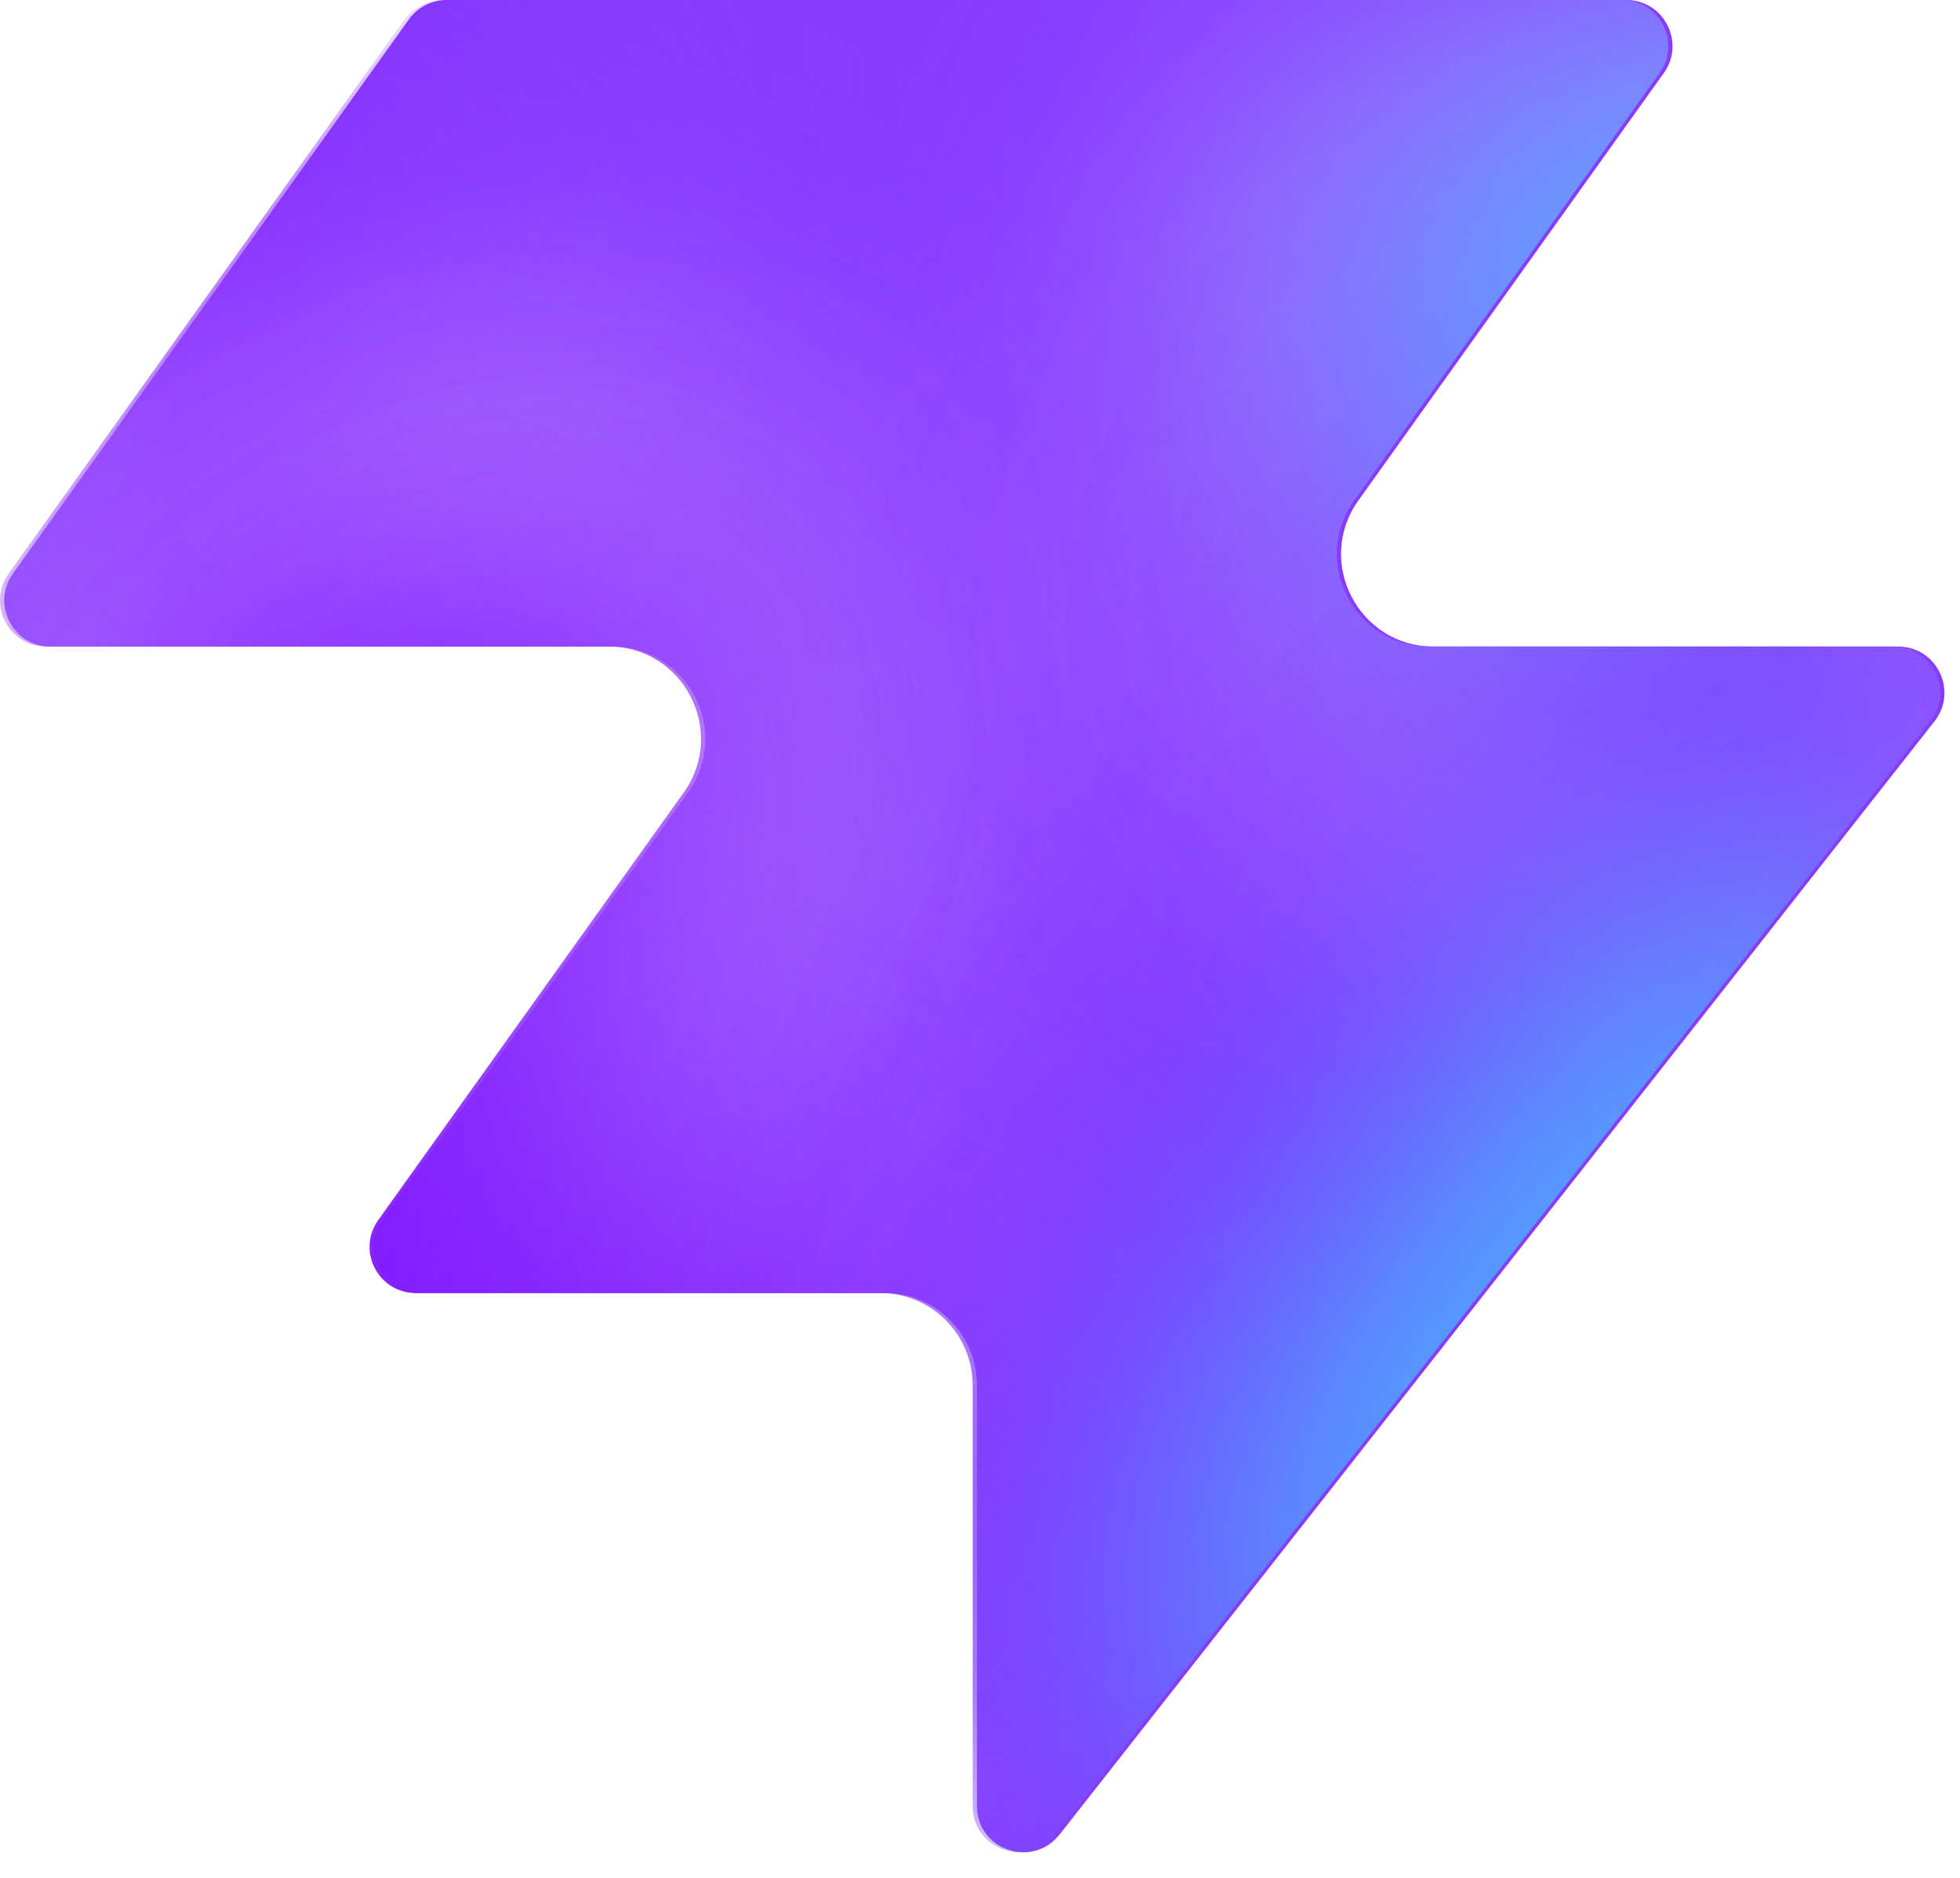
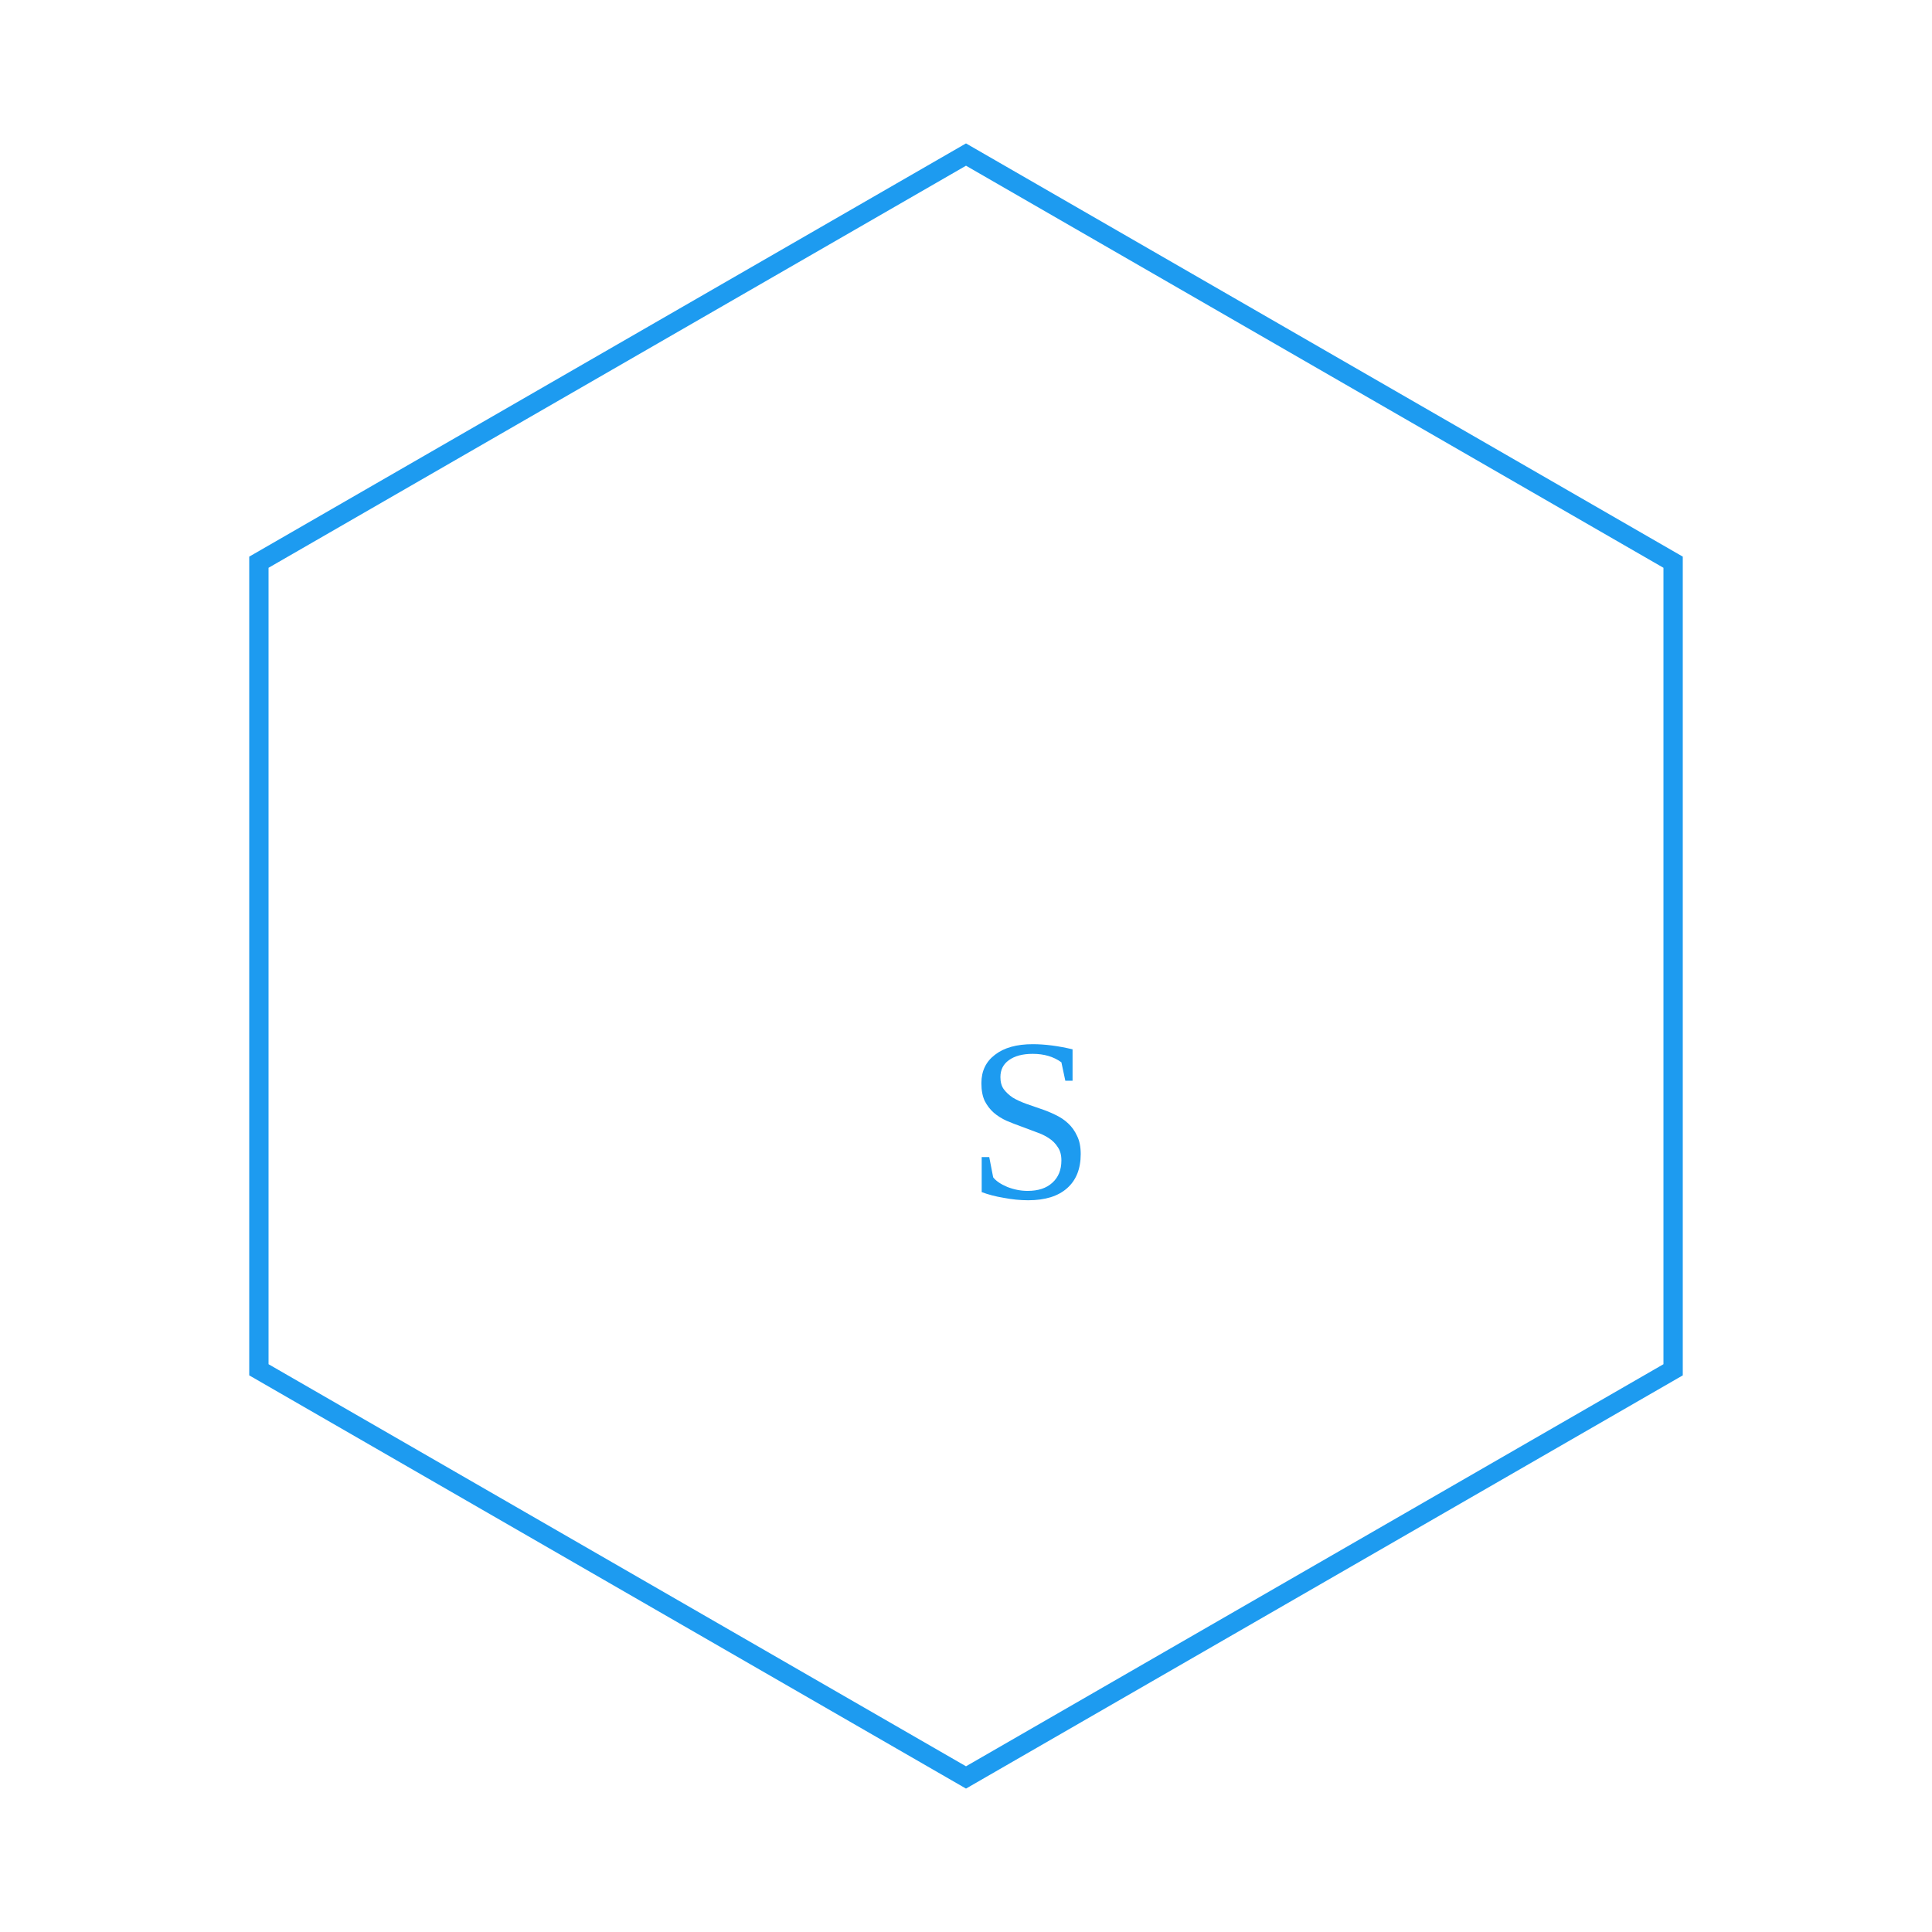
- <svg xmlns="http://www.w3.org/2000/svg" width="48" height="46" fill="none" viewBox="0 0 48 46">
-   <path fill="#863bff" d="M25.946 44.938c-.664.845-2.021.375-2.021-.698V33.937a2.26 2.26 0 0 0-2.262-2.262H10.287c-.92 0-1.456-1.04-.92-1.788l7.48-10.471c1.07-1.497 0-3.578-1.842-3.578H1.237c-.92 0-1.456-1.04-.92-1.788L10.013.474c.214-.297.556-.474.92-.474h28.894c.92 0 1.456 1.04.92 1.788l-7.48 10.471c-1.07 1.498 0 3.579 1.842 3.579h11.377c.943 0 1.473 1.088.89 1.83L25.947 44.94z" style="fill:#863bff;fill:color(display-p3 .525 .23 1);fill-opacity:1" />
-   <mask id="a" width="48" height="46" x="0" y="0" maskUnits="userSpaceOnUse" style="mask-type:alpha">
-     <path fill="#000" d="M25.842 44.938c-.664.844-2.021.375-2.021-.698V33.937a2.26 2.26 0 0 0-2.262-2.262H10.183c-.92 0-1.456-1.04-.92-1.788l7.48-10.471c1.07-1.498 0-3.579-1.842-3.579H1.133c-.92 0-1.456-1.04-.92-1.787L9.91.473c.214-.297.556-.474.92-.474h28.894c.92 0 1.456 1.04.92 1.788l-7.48 10.471c-1.07 1.498 0 3.578 1.842 3.578h11.377c.943 0 1.473 1.088.89 1.832L25.843 44.94z" style="fill:#000;fill-opacity:1" />
-   </mask>
-   <g mask="url(#a)">
-     <g filter="url(#b)">
-       <ellipse cx="5.508" cy="14.704" fill="#ede6ff" rx="5.508" ry="14.704" style="fill:#ede6ff;fill:color(display-p3 .927 .903 1);fill-opacity:1" transform="matrix(.00324 1 1 -.00324 -4.47 31.516)" />
-     </g>
-     <g filter="url(#c)">
-       <ellipse cx="10.399" cy="29.851" fill="#ede6ff" rx="10.399" ry="29.851" style="fill:#ede6ff;fill:color(display-p3 .927 .903 1);fill-opacity:1" transform="matrix(.00324 1 1 -.00324 -39.328 7.883)" />
-     </g>
-     <g filter="url(#d)">
-       <ellipse cx="5.508" cy="30.487" fill="#7e14ff" rx="5.508" ry="30.487" style="fill:#7e14ff;fill:color(display-p3 .492 .077 1);fill-opacity:1" transform="rotate(89.814 -25.913 -14.639)scale(1 -1)" />
-     </g>
-     <g filter="url(#e)">
-       <ellipse cx="5.508" cy="30.599" fill="#7e14ff" rx="5.508" ry="30.599" style="fill:#7e14ff;fill:color(display-p3 .492 .077 1);fill-opacity:1" transform="rotate(89.814 -32.644 -3.334)scale(1 -1)" />
-     </g>
-     <g filter="url(#f)">
-       <ellipse cx="5.508" cy="30.599" fill="#7e14ff" rx="5.508" ry="30.599" style="fill:#7e14ff;fill:color(display-p3 .492 .077 1);fill-opacity:1" transform="matrix(.00324 1 1 -.00324 -34.34 30.47)" />
-     </g>
-     <g filter="url(#g)">
-       <ellipse cx="14.072" cy="22.078" fill="#ede6ff" rx="14.072" ry="22.078" style="fill:#ede6ff;fill:color(display-p3 .927 .903 1);fill-opacity:1" transform="rotate(93.35 24.506 48.493)scale(-1 1)" />
-     </g>
-     <g filter="url(#h)">
-       <ellipse cx="3.47" cy="21.501" fill="#7e14ff" rx="3.47" ry="21.501" style="fill:#7e14ff;fill:color(display-p3 .492 .077 1);fill-opacity:1" transform="rotate(89.009 28.708 47.59)scale(-1 1)" />
-     </g>
-     <g filter="url(#i)">
-       <ellipse cx="3.47" cy="21.501" fill="#7e14ff" rx="3.47" ry="21.501" style="fill:#7e14ff;fill:color(display-p3 .492 .077 1);fill-opacity:1" transform="rotate(89.009 28.708 47.59)scale(-1 1)" />
-     </g>
-     <g filter="url(#j)">
-       <ellipse cx=".387" cy="8.972" fill="#7e14ff" rx="4.407" ry="29.108" style="fill:#7e14ff;fill:color(display-p3 .492 .077 1);fill-opacity:1" transform="rotate(39.51 .387 8.972)" />
-     </g>
-     <g filter="url(#k)">
-       <ellipse cx="47.523" cy="-6.092" fill="#7e14ff" rx="4.407" ry="29.108" style="fill:#7e14ff;fill:color(display-p3 .492 .077 1);fill-opacity:1" transform="rotate(37.892 47.523 -6.092)" />
-     </g>
-     <g filter="url(#l)">
-       <ellipse cx="41.412" cy="6.333" fill="#47bfff" rx="5.971" ry="9.665" style="fill:#47bfff;fill:color(display-p3 .28 .748 1);fill-opacity:1" transform="rotate(37.892 41.412 6.333)" />
-     </g>
-     <g filter="url(#m)">
-       <ellipse cx="-1.879" cy="38.332" fill="#7e14ff" rx="4.407" ry="29.108" style="fill:#7e14ff;fill:color(display-p3 .492 .077 1);fill-opacity:1" transform="rotate(37.892 -1.88 38.332)" />
-     </g>
-     <g filter="url(#n)">
-       <ellipse cx="-1.879" cy="38.332" fill="#7e14ff" rx="4.407" ry="29.108" style="fill:#7e14ff;fill:color(display-p3 .492 .077 1);fill-opacity:1" transform="rotate(37.892 -1.88 38.332)" />
-     </g>
-     <g filter="url(#o)">
-       <ellipse cx="35.651" cy="29.907" fill="#7e14ff" rx="4.407" ry="29.108" style="fill:#7e14ff;fill:color(display-p3 .492 .077 1);fill-opacity:1" transform="rotate(37.892 35.651 29.907)" />
-     </g>
-     <g filter="url(#p)">
-       <ellipse cx="38.418" cy="32.4" fill="#47bfff" rx="5.971" ry="15.297" style="fill:#47bfff;fill:color(display-p3 .28 .748 1);fill-opacity:1" transform="rotate(37.892 38.418 32.4)" />
-     </g>
-   </g>
-   <defs>
-     <filter id="b" width="60.045" height="41.654" x="-19.77" y="16.149" color-interpolation-filters="sRGB" filterUnits="userSpaceOnUse">
-       <feFlood flood-opacity="0" result="BackgroundImageFix" />
-       <feBlend in="SourceGraphic" in2="BackgroundImageFix" result="shape" />
-       <feGaussianBlur result="effect1_foregroundBlur_2002_17158" stdDeviation="7.659" />
-     </filter>
-     <filter id="c" width="90.34" height="51.437" x="-54.613" y="-7.533" color-interpolation-filters="sRGB" filterUnits="userSpaceOnUse">
-       <feFlood flood-opacity="0" result="BackgroundImageFix" />
-       <feBlend in="SourceGraphic" in2="BackgroundImageFix" result="shape" />
-       <feGaussianBlur result="effect1_foregroundBlur_2002_17158" stdDeviation="7.659" />
-     </filter>
-     <filter id="d" width="79.355" height="29.4" x="-49.64" y="2.03" color-interpolation-filters="sRGB" filterUnits="userSpaceOnUse">
-       <feFlood flood-opacity="0" result="BackgroundImageFix" />
-       <feBlend in="SourceGraphic" in2="BackgroundImageFix" result="shape" />
-       <feGaussianBlur result="effect1_foregroundBlur_2002_17158" stdDeviation="4.596" />
-     </filter>
-     <filter id="e" width="79.579" height="29.4" x="-45.045" y="20.029" color-interpolation-filters="sRGB" filterUnits="userSpaceOnUse">
-       <feFlood flood-opacity="0" result="BackgroundImageFix" />
-       <feBlend in="SourceGraphic" in2="BackgroundImageFix" result="shape" />
-       <feGaussianBlur result="effect1_foregroundBlur_2002_17158" stdDeviation="4.596" />
-     </filter>
-     <filter id="f" width="79.579" height="29.4" x="-43.513" y="21.178" color-interpolation-filters="sRGB" filterUnits="userSpaceOnUse">
-       <feFlood flood-opacity="0" result="BackgroundImageFix" />
-       <feBlend in="SourceGraphic" in2="BackgroundImageFix" result="shape" />
-       <feGaussianBlur result="effect1_foregroundBlur_2002_17158" stdDeviation="4.596" />
-     </filter>
-     <filter id="g" width="74.749" height="58.852" x="15.756" y="-17.901" color-interpolation-filters="sRGB" filterUnits="userSpaceOnUse">
-       <feFlood flood-opacity="0" result="BackgroundImageFix" />
-       <feBlend in="SourceGraphic" in2="BackgroundImageFix" result="shape" />
-       <feGaussianBlur result="effect1_foregroundBlur_2002_17158" stdDeviation="7.659" />
-     </filter>
-     <filter id="h" width="61.377" height="25.362" x="23.548" y="2.284" color-interpolation-filters="sRGB" filterUnits="userSpaceOnUse">
-       <feFlood flood-opacity="0" result="BackgroundImageFix" />
-       <feBlend in="SourceGraphic" in2="BackgroundImageFix" result="shape" />
-       <feGaussianBlur result="effect1_foregroundBlur_2002_17158" stdDeviation="4.596" />
-     </filter>
-     <filter id="i" width="61.377" height="25.362" x="23.548" y="2.284" color-interpolation-filters="sRGB" filterUnits="userSpaceOnUse">
-       <feFlood flood-opacity="0" result="BackgroundImageFix" />
-       <feBlend in="SourceGraphic" in2="BackgroundImageFix" result="shape" />
-       <feGaussianBlur result="effect1_foregroundBlur_2002_17158" stdDeviation="4.596" />
-     </filter>
-     <filter id="j" width="56.045" height="63.649" x="-27.636" y="-22.853" color-interpolation-filters="sRGB" filterUnits="userSpaceOnUse">
-       <feFlood flood-opacity="0" result="BackgroundImageFix" />
-       <feBlend in="SourceGraphic" in2="BackgroundImageFix" result="shape" />
-       <feGaussianBlur result="effect1_foregroundBlur_2002_17158" stdDeviation="4.596" />
-     </filter>
-     <filter id="k" width="54.814" height="64.646" x="20.116" y="-38.415" color-interpolation-filters="sRGB" filterUnits="userSpaceOnUse">
-       <feFlood flood-opacity="0" result="BackgroundImageFix" />
-       <feBlend in="SourceGraphic" in2="BackgroundImageFix" result="shape" />
-       <feGaussianBlur result="effect1_foregroundBlur_2002_17158" stdDeviation="4.596" />
-     </filter>
-     <filter id="l" width="33.541" height="35.313" x="24.641" y="-11.323" color-interpolation-filters="sRGB" filterUnits="userSpaceOnUse">
-       <feFlood flood-opacity="0" result="BackgroundImageFix" />
-       <feBlend in="SourceGraphic" in2="BackgroundImageFix" result="shape" />
-       <feGaussianBlur result="effect1_foregroundBlur_2002_17158" stdDeviation="4.596" />
-     </filter>
-     <filter id="m" width="54.814" height="64.646" x="-29.286" y="6.009" color-interpolation-filters="sRGB" filterUnits="userSpaceOnUse">
-       <feFlood flood-opacity="0" result="BackgroundImageFix" />
-       <feBlend in="SourceGraphic" in2="BackgroundImageFix" result="shape" />
-       <feGaussianBlur result="effect1_foregroundBlur_2002_17158" stdDeviation="4.596" />
-     </filter>
-     <filter id="n" width="54.814" height="64.646" x="-29.286" y="6.009" color-interpolation-filters="sRGB" filterUnits="userSpaceOnUse">
-       <feFlood flood-opacity="0" result="BackgroundImageFix" />
-       <feBlend in="SourceGraphic" in2="BackgroundImageFix" result="shape" />
-       <feGaussianBlur result="effect1_foregroundBlur_2002_17158" stdDeviation="4.596" />
-     </filter>
-     <filter id="o" width="54.814" height="64.646" x="8.244" y="-2.416" color-interpolation-filters="sRGB" filterUnits="userSpaceOnUse">
-       <feFlood flood-opacity="0" result="BackgroundImageFix" />
-       <feBlend in="SourceGraphic" in2="BackgroundImageFix" result="shape" />
-       <feGaussianBlur result="effect1_foregroundBlur_2002_17158" stdDeviation="4.596" />
-     </filter>
-     <filter id="p" width="39.409" height="43.623" x="18.713" y="10.588" color-interpolation-filters="sRGB" filterUnits="userSpaceOnUse">
-       <feFlood flood-opacity="0" result="BackgroundImageFix" />
-       <feBlend in="SourceGraphic" in2="BackgroundImageFix" result="shape" />
-       <feGaussianBlur result="effect1_foregroundBlur_2002_17158" stdDeviation="4.596" />
-     </filter>
-   </defs>
+ <svg xmlns="http://www.w3.org/2000/svg" viewBox="0 0 100 100">
+   <polygon points="50,8 86.6,29.1 86.6,70.9 50,92 13.4,70.9 13.4,29.1" fill="none" stroke="#1d9bf0" strokeWidth="8" strokeLinejoin="round" />
+   <text x="50" y="62" fontFamily="sans-serif" fontSize="44" fontWeight="800" fill="#1d9bf0" textAnchor="middle">S</text>
</svg>
